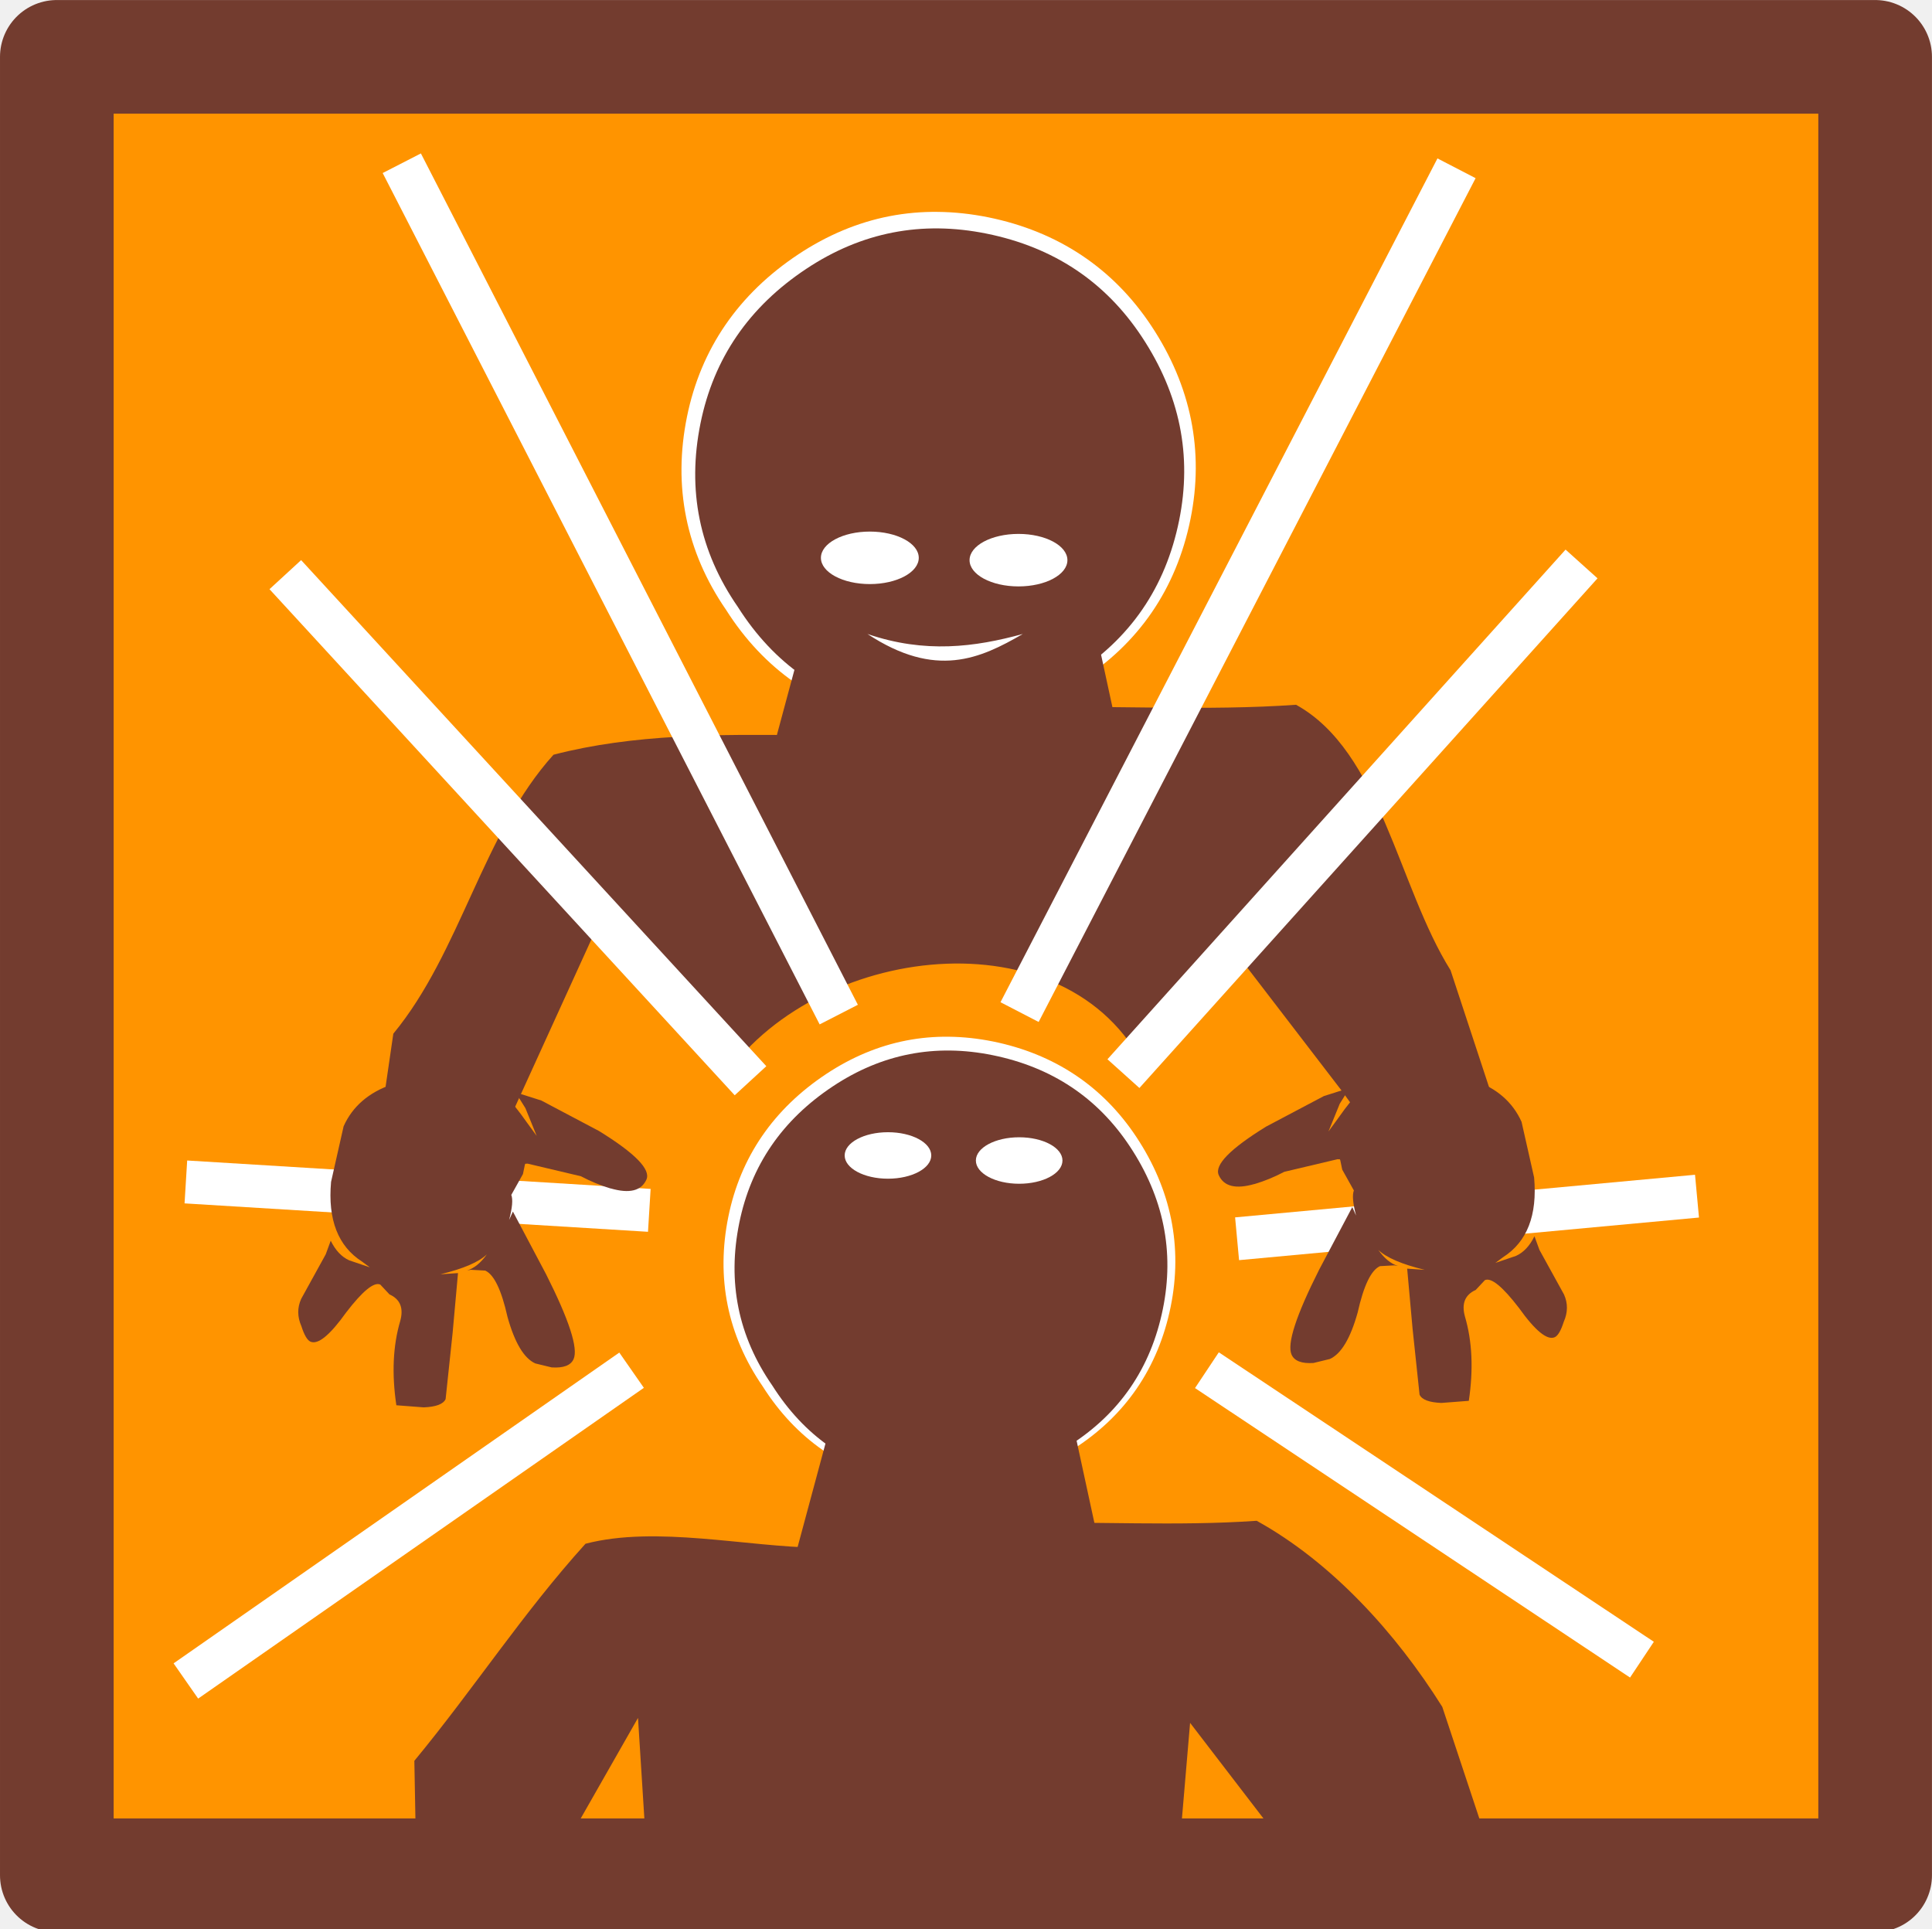
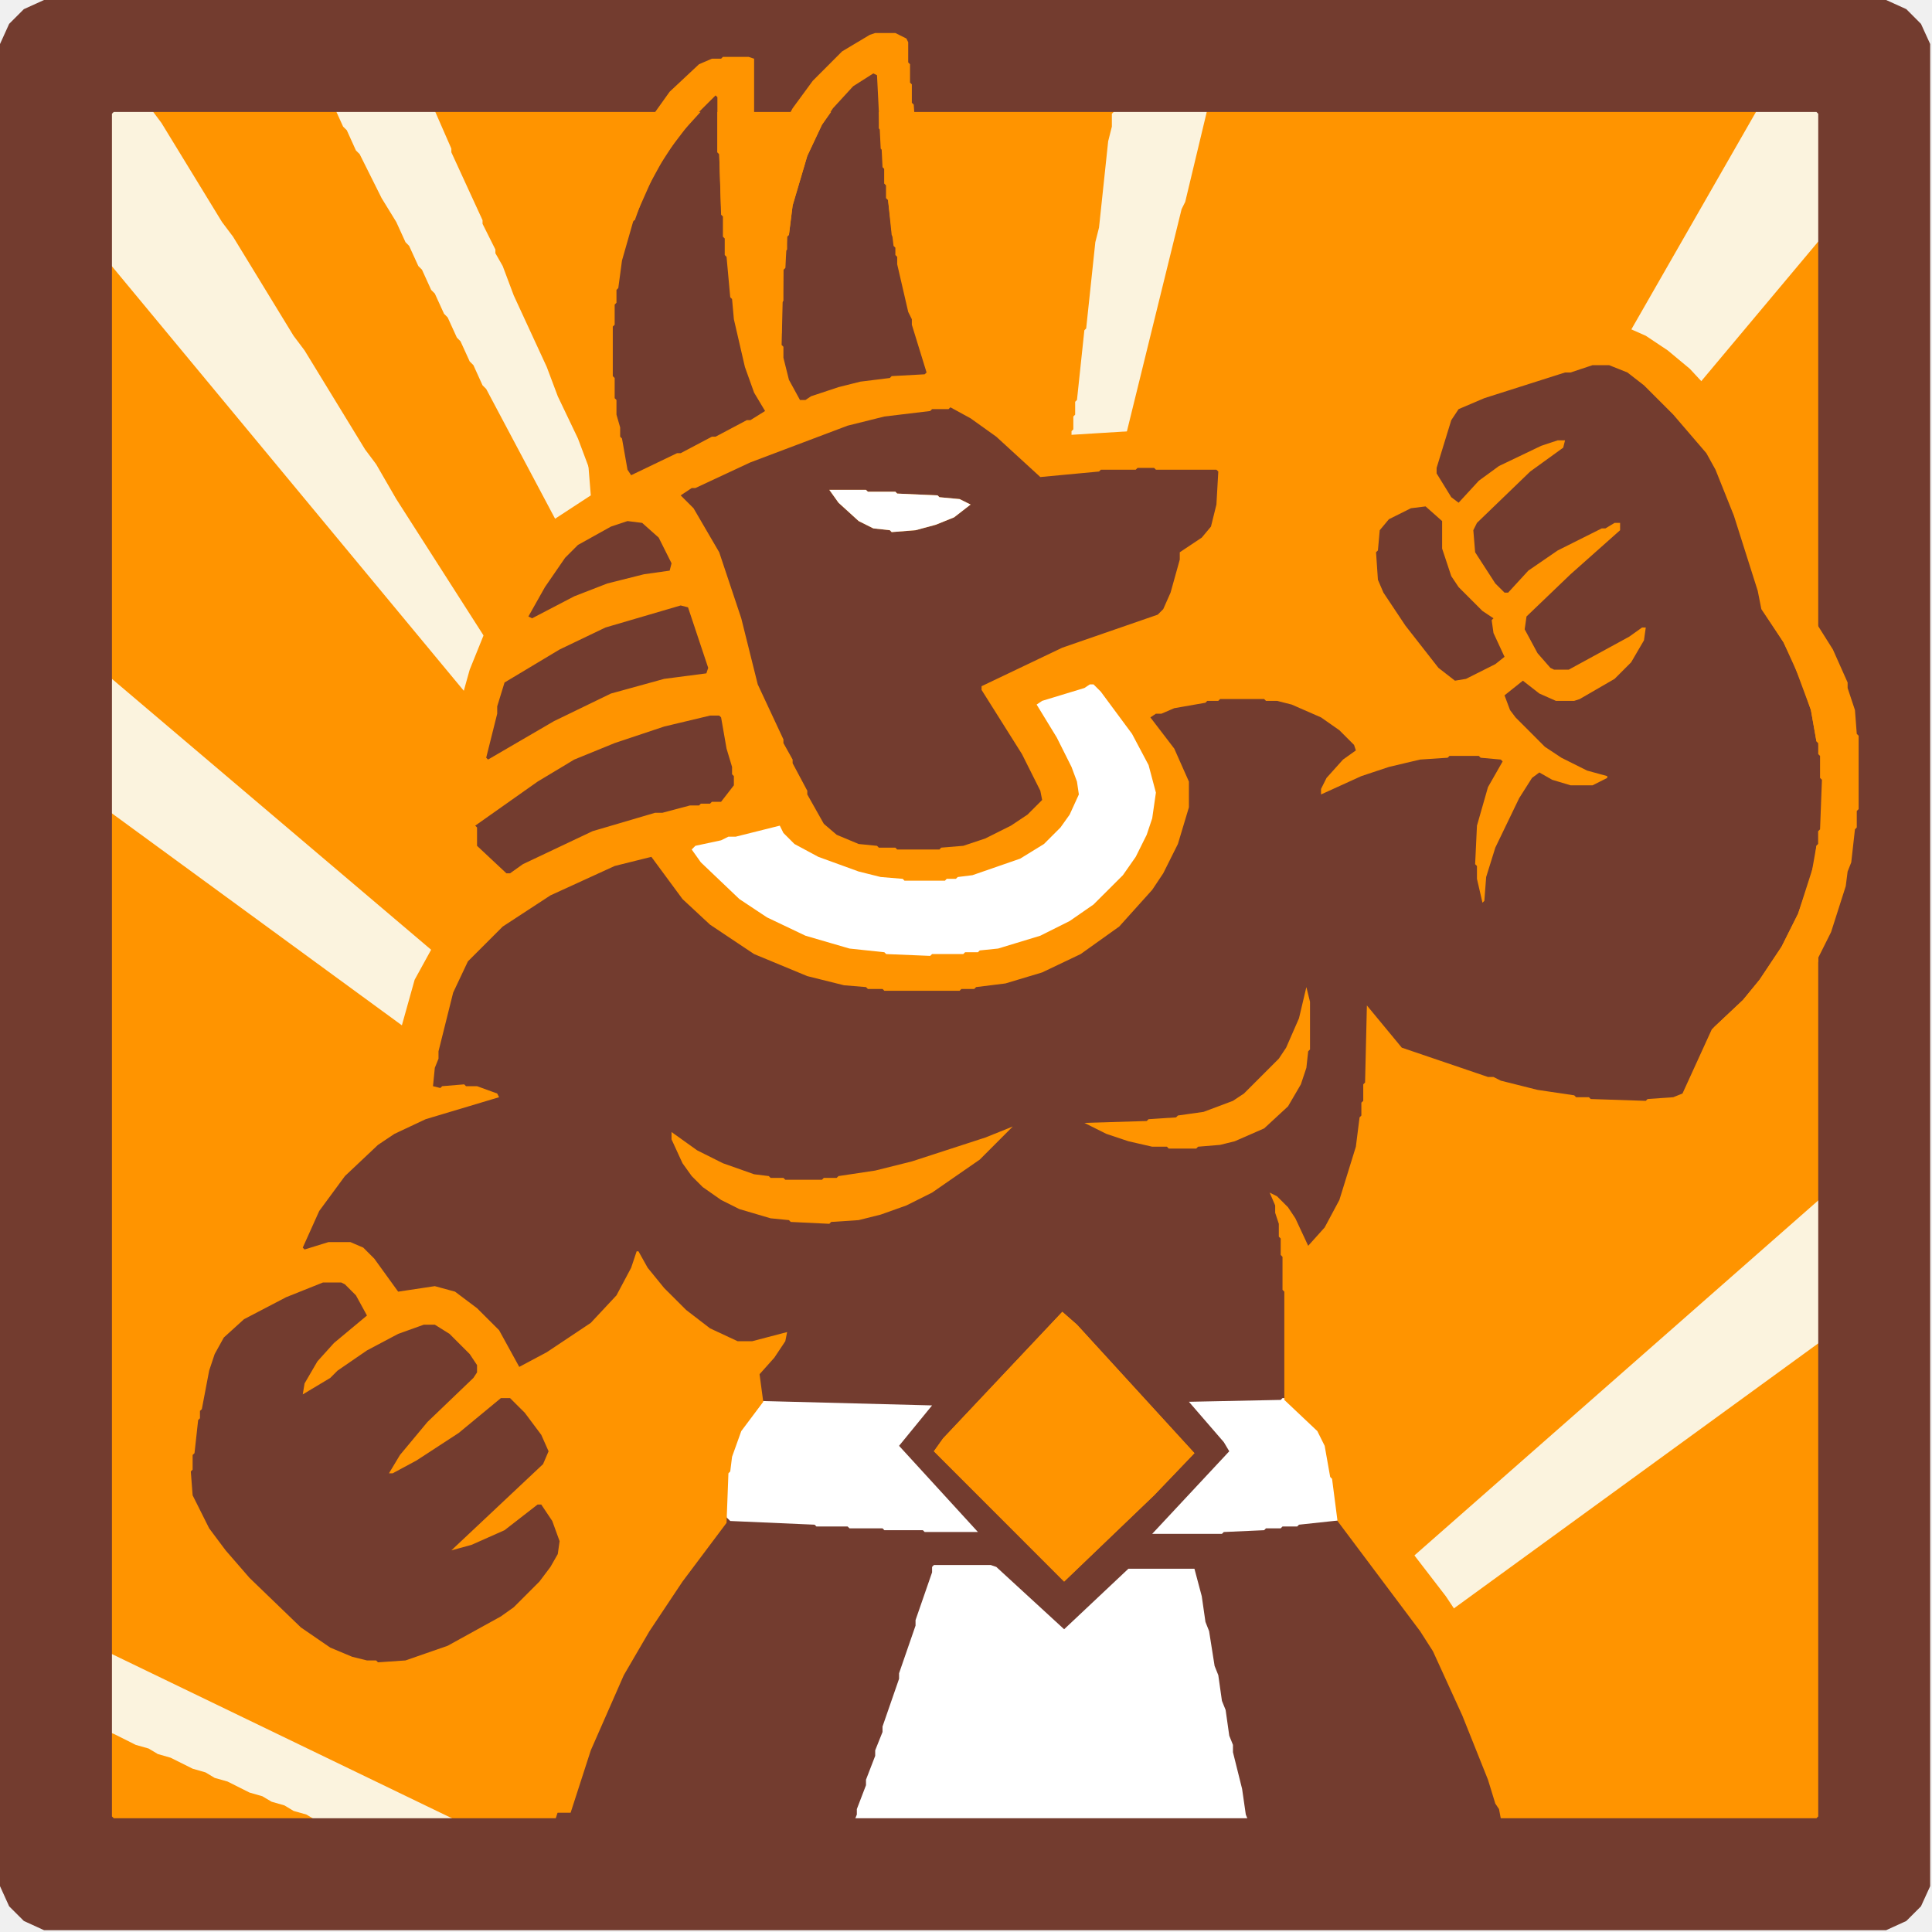
- <svg xmlns="http://www.w3.org/2000/svg" width="8.996mm" height="8.981mm" viewBox="0 0 8.996 8.981" version="1.1" id="svg1">
-   <defs id="defs1" />
-   <g id="layer1" transform="translate(-131.2333,-151.0775)">
-     <g transform="matrix(0.2645833,0,0,0.2645833,131.4979,151.3417)" id="g1">
-       <g id="use1" transform="translate(0,-0.15)">
-         <clipPath id="clipPath25" transform="matrix(1.0, 0.0, 0.0, 0.9984, 0.0, 0.15)">
-           <path d="M 0,32 V 0 H 32 V 32 H 0" fill="#ff0000" fill-rule="evenodd" stroke="none" id="path25" />
-         </clipPath>
-         <path d="M 32,32.152 H 1.2585827e-5 V 0.152 H 32 V 32.152" fill="#ff9400" fill-rule="evenodd" stroke="none" id="path62-1" />
-         <path id="path69-6-4-1-8-0" style="fill:#ffffff;stroke-width:1.029" d="M 10.293,1.93 C 10.003,1.926 9.717,1.952 9.438,2.006 8.879,2.115 8.343,2.34 7.836,2.676 6.783,3.374 6.118,4.338 5.875,5.535 5.626,6.761 5.859,7.911 6.562,8.932 7.227,9.981 8.178,10.644 9.375,10.887 c 1.226,0.249 2.376,0.016 3.396,-0.688 C 13.822,9.534 14.487,8.565 14.736,7.336 14.979,6.139 14.745,4.989 14.047,3.936 13.374,2.92 12.403,2.274 11.176,2.025 10.877,1.965 10.583,1.933 10.293,1.93 Z" transform="matrix(0.8785343,0,0,0.8785343,6.656513,15.70013)" />
-         <path d="m 17.814,24.594 q -1.298,0.899 -2.86,0.581 -1.518,-0.308 -2.363,-1.642 -0.899,-1.298 -0.581,-2.86 0.308,-1.518 1.651,-2.407 1.289,-0.854 2.807,-0.546 1.562,0.317 2.416,1.606 0.89,1.343 0.581,2.86 -0.317,1.562 -1.651,2.407" fill="#733c2f" fill-rule="evenodd" stroke="none" id="path69-6-4" style="stroke-width:0.911" />
-         <path style="fill:#ffffff;fill-opacity:1;stroke:#ffffff;stroke-width:0.756;stroke-dasharray:none" d="m 10.427,20.451 -8.156,-0.5" id="path12" />
-         <path d="M 32,32.152 H 1.2585827e-5 V 0.152 H 32 Z" fill="none" stroke="#733c2f" stroke-linecap="round" stroke-linejoin="round" stroke-width="2" id="path63-9" />
-         <path style="fill:#733c2f;fill-opacity:1;stroke:none;stroke-width:0.756;stroke-dasharray:none" d="m 13.74,23.764 -0.875,3.25 h 5.625 l -0.812,-3.75 z" id="path4" />
-         <path style="fill:#733c2f;fill-opacity:1;stroke:none;stroke-width:0.756;stroke-dasharray:none" d="m 13.427,26.389 c -1.291,-0.014 -2.878,-0.395 -4.123,-0.071 -1.099,1.214 -1.961,2.547 -3.012,3.82 l 0.028,1.528 2.468,0.244 1.44,-2.527 0.137,2.168 9.392,0.114 0.187,-2.195 1.887,2.459 3.555,0.283 -1.004,-3.024 c -0.817,-1.303 -1.949,-2.546 -3.266,-3.274 -1.405,0.098 -2.836,0.008 -4.254,0.038" id="path5" />
-         <path id="path69-6-4-1-8" style="fill:#ffffff;stroke-width:1.029" d="M 10.293,1.93 C 10.003,1.926 9.717,1.952 9.438,2.006 8.879,2.115 8.343,2.34 7.836,2.676 6.783,3.374 6.118,4.338 5.875,5.535 5.626,6.761 5.859,7.911 6.562,8.932 7.227,9.981 8.178,10.644 9.375,10.887 c 1.226,0.249 2.376,0.016 3.396,-0.688 C 13.822,9.534 14.487,8.565 14.736,7.336 14.979,6.139 14.745,4.989 14.047,3.936 13.374,2.92 12.403,2.274 11.176,2.025 10.877,1.965 10.583,1.933 10.293,1.93 Z" transform="translate(5.214913,0.9501747)" />
-         <path d="m 17.887,11.03 q -1.467,1.015 -3.232,0.657 -1.715,-0.348 -2.67,-1.855 -1.015,-1.467 -0.657,-3.232 0.348,-1.715 1.865,-2.72 1.456,-0.965 3.171,-0.617 1.766,0.358 2.73,1.815 1.005,1.517 0.657,3.232 -0.358,1.766 -1.865,2.72" fill="#733c2f" fill-rule="evenodd" stroke="none" id="path69-6-4-1" style="stroke-width:1.029" />
-         <path style="fill:#733c2f;fill-opacity:1;stroke:none;stroke-width:0.854;stroke-dasharray:none" d="M 13.47,9.123 12.481,12.795 h 6.356 L 17.919,8.558 Z" id="path4-4" />
-         <path style="fill:#ffffff;fill-opacity:1;stroke:#ffffff;stroke-width:0.756;stroke-dasharray:none" d="m 20.771,20.951 8.094,-0.75" id="path14" />
-         <path style="fill:#733c2f;fill-opacity:1;stroke:none;stroke-width:0.854;stroke-dasharray:none" d="m 13.117,12.089 c -1.459,-0.016 -2.97,-0.022 -4.376,0.344 -1.242,1.372 -1.632,3.471 -2.819,4.909 l -0.33,2.262 2.338,-0.678 1.574,-3.454 2.274,2.592 c 1.684,-2.37 6.183,-2.846 7.435,0.023 l 1.271,-2.515 2.132,2.779 0.839,1.161 1.944,-0.641 -0.871,-2.645 c -0.923,-1.473 -1.23,-3.85 -2.719,-4.672 -1.587,0.111 -3.205,0.009 -4.807,0.043" id="path5-6" />
-         <path style="fill:#ffffff;fill-opacity:1;stroke:#ffffff;stroke-width:0.756;stroke-dasharray:none" d="M 12.208,18.17 4.021,9.264" id="path10" />
-         <path style="fill:#ffffff;fill-opacity:1;stroke:#ffffff;stroke-width:0.756;stroke-dasharray:none" d="m 18.771,18.045 8.062,-8.969" id="path13" />
-         <ellipse style="fill:#ffffff;fill-opacity:1;stroke:none;stroke-width:0.854;stroke-dasharray:none" id="path7" cx="14.308" cy="8.968" rx="0.861" ry="0.462" />
-         <ellipse style="fill:#ffffff;fill-opacity:1;stroke:none;stroke-width:0.854;stroke-dasharray:none" id="path7-5" cx="16.924" cy="9.009" rx="0.861" ry="0.462" />
-         <ellipse style="fill:#ffffff;fill-opacity:1;stroke:none;stroke-width:0.756;stroke-dasharray:none" id="path7-8" cx="14.627" cy="19.485" rx="0.762" ry="0.409" />
-         <ellipse style="fill:#ffffff;fill-opacity:1;stroke:none;stroke-width:0.756;stroke-dasharray:none" id="path7-5-2" cx="16.936" cy="19.574" rx="0.762" ry="0.409" />
-         <path style="fill:#ffffff;fill-opacity:1;stroke:#ffffff;stroke-width:0.756;stroke-dasharray:none" d="m 10.115,23.264 -7.844,5.469" id="path11" />
-         <path style="fill:#ffffff;fill-opacity:1;stroke:#ffffff;stroke-width:0.756;stroke-dasharray:none" d="m 20.24,23.264 7.656,5.094" id="path15" />
-         <path style="fill:#733c2f;fill-opacity:1;stroke:#ffffff;stroke-width:0.756;stroke-dasharray:none" d="M 6.071,2.024 13.761,17.006" id="path18" />
-         <path style="fill:#733c2f;fill-opacity:1;stroke:#ffffff;stroke-width:0.756;stroke-dasharray:none" d="M 24.633,2.113 16.943,16.962" id="path19" />
-         <path style="fill:#ffffff;fill-opacity:1;stroke:none;stroke-width:0.756;stroke-dasharray:none" d="m 14.266,10.308 c 1.202,0.792 1.983,0.436 2.734,0 -0.845,0.232 -1.724,0.346 -2.734,0 z" id="path20" />
-         <g id="use1-8" transform="translate(36.84926,-0.351002)">
-           <g id="g55">
-             <path d="m -15.772,20.338 q -0.495,0.143 -0.629,-0.156 -0.119,-0.266 0.834,-0.854 l 1.016,-0.537 0.454,-0.144 -0.174,0.278 -0.199,0.489 0.173,-0.237 q 0.45,-0.642 0.766,-0.784 1.989,-0.195 2.459,0.851 l 0.221,0.979 q 0.089,0.998 -0.547,1.404 l -0.135,0.1 0.364,-0.124 q 0.199,-0.09 0.324,-0.345 l 0.088,0.24 0.432,0.784 q 0.105,0.233 -0.004,0.481 -0.075,0.233 -0.158,0.271 -0.199,0.09 -0.631,-0.515 -0.433,-0.564 -0.599,-0.489 l -0.162,0.173 q -0.282,0.127 -0.19,0.465 0.193,0.652 0.069,1.486 l -0.482,0.037 q -0.325,-0.013 -0.385,-0.146 l -0.123,-1.162 -0.095,-1.055 0.309,0.021 q -0.605,-0.147 -0.817,-0.351 0.162,0.227 0.347,0.283 l -0.065,-0.011 -0.253,0.014 q -0.233,0.105 -0.392,0.815 -0.191,0.685 -0.49,0.819 l -0.288,0.07 q -0.311,0.02 -0.385,-0.146 -0.127,-0.282 0.485,-1.496 l 0.583,-1.101 0.067,0.149 q -0.085,-0.321 -0.039,-0.442 l -0.205,-0.367 -0.034,-0.164 -0.007,-0.017 -0.041,-0.002 -0.938,0.222 q -0.258,0.136 -0.522,0.215" fill="#fcf9e0" fill-rule="evenodd" stroke="none" id="path49-1" style="fill:#733c2f;fill-opacity:1;stroke-width:0.364" />
-             <path d="m -27.102,20.416 q 0.495,0.143 0.629,-0.156 0.119,-0.266 -0.834,-0.854 l -1.016,-0.537 -0.454,-0.144 0.174,0.278 0.199,0.489 -0.173,-0.237 q -0.45,-0.642 -0.766,-0.784 -1.989,-0.195 -2.459,0.851 l -0.221,0.979 q -0.089,0.998 0.547,1.404 l 0.135,0.1 -0.364,-0.124 q -0.199,-0.09 -0.324,-0.345 l -0.088,0.24 -0.432,0.784 q -0.105,0.233 0.004,0.481 0.075,0.233 0.158,0.271 0.199,0.09 0.631,-0.515 0.433,-0.564 0.599,-0.489 l 0.162,0.173 q 0.282,0.127 0.19,0.465 -0.193,0.652 -0.069,1.486 l 0.482,0.037 q 0.325,-0.013 0.385,-0.146 l 0.123,-1.162 0.095,-1.055 -0.309,0.021 q 0.605,-0.147 0.817,-0.351 -0.162,0.227 -0.347,0.283 l 0.065,-0.011 0.253,0.014 q 0.233,0.105 0.392,0.815 0.191,0.685 0.49,0.819 l 0.288,0.07 q 0.311,0.02 0.385,-0.146 0.127,-0.282 -0.485,-1.496 l -0.583,-1.101 -0.067,0.149 q 0.085,-0.321 0.039,-0.442 l 0.205,-0.367 0.034,-0.164 0.007,-0.017 0.041,-0.002 0.938,0.222 q 0.258,0.136 0.522,0.215" fill="#fcf9e0" fill-rule="evenodd" stroke="none" id="path49-1-2" style="fill:#733c2f;fill-opacity:1;stroke-width:0.364" />
-           </g>
-         </g>
-       </g>
-     </g>
-   </g>
+ <svg xmlns="http://www.w3.org/2000/svg" width="34" height="34" viewBox="0 0 34 34" shape-rendering="geometricPrecision">
+   <path fill="#ff9400" fill-rule="evenodd" d="M0.517,0.388 L0.517,32.547 L32.902,32.547 L32.902,0.388 Z" />
+   <path fill="#FBF3DE" fill-rule="evenodd" d="M1.065,28.672 L1.065,28.834 L1.098,28.866 L1.098,29.027 L1.13,29.06 L1.13,29.221 L1.162,29.254 L1.162,29.415 L1.195,29.447 L1.195,29.609 L1.292,30.029 L1.292,30.222 L1.388,30.287 L2.002,30.513 L2.389,30.707 L2.615,30.771 L2.777,30.868 L3.003,30.933 L3.39,31.126 L3.616,31.191 L3.778,31.288 L4.004,31.352 L4.391,31.546 L4.617,31.611 L4.779,31.707 L5.005,31.772 L5.166,31.869 L5.392,31.933 L5.554,32.03 L5.618,32.03 L6.652,32.482 L7.039,32.482 L7.071,32.45 L7.426,32.45 L7.459,32.418 L7.814,32.418 L7.846,32.386 L8.201,32.386 L8.234,32.353 L8.589,32.353 L8.621,32.321 Z M33.257,20.019 L24.442,27.768 L24.572,27.962 L25.153,28.576 L25.347,28.479 L32.805,23.054 L32.805,22.86 L32.902,22.441 L32.902,22.247 L32.999,21.827 L32.999,21.633 L33.096,21.214 L33.096,21.02 L33.193,20.6 Z M1.97,11.947 L1.647,14.078 L7.168,18.114 L7.233,17.985 L7.943,17.081 L7.943,17.016 Z M5.554,1.195 L5.521,1.259 L5.586,1.388 L5.651,1.453 L5.812,1.808 L5.877,1.873 L6.038,2.228 L6.103,2.292 L6.264,2.648 L6.329,2.712 L6.716,3.487 L6.974,3.907 L7.136,4.262 L7.2,4.327 L7.362,4.682 L7.426,4.746 L7.588,5.102 L7.652,5.166 L7.814,5.521 L7.878,5.586 L8.04,5.941 L8.104,6.006 L8.266,6.361 L8.331,6.426 L8.492,6.781 L8.556,6.845 L9.945,9.461 L10.752,9.138 L10.72,8.976 L10.365,8.234 L10.171,7.717 L9.816,6.974 L9.622,6.458 L9.041,5.199 L8.847,4.682 L8.718,4.456 L8.718,4.391 L8.492,3.939 L8.492,3.875 L7.943,2.68 L7.943,2.615 L7.265,1.065 L6.942,1.065 L6.91,1.098 L6.232,1.13 L6.199,1.162 L5.909,1.162 L5.877,1.195 Z M0.969,0.872 L0.969,1.227 L1.001,1.259 L1.065,2.002 L1.098,2.034 L1.195,2.971 L1.227,3.003 L1.227,3.197 L1.259,3.229 L1.259,3.423 L1.324,3.681 L1.324,3.907 L8.363,12.399 L8.46,12.463 L8.589,12.044 L8.75,11.688 L8.75,11.559 L6.974,8.783 L6.619,8.169 L6.426,7.911 L5.36,6.167 L5.166,5.909 L4.101,4.165 L3.907,3.907 L2.841,2.163 L2.648,1.905 L1.937,0.743 L1.388,0.775 Z M32.838,0.646 L31.772,0.452 L28.608,5.973 L28.576,6.103 L29.641,7.007 L29.77,6.91 L32.773,3.326 L32.805,3.197 L32.805,1.905 L32.838,1.873 Z M21.569,0.484 L20.665,0.484 L20.633,0.452 L19.793,0.452 L19.761,0.484 L19.631,1.711 L19.599,1.744 L19.599,1.97 L19.567,2.002 L19.567,2.228 L19.502,2.486 L19.341,4.004 L19.276,4.262 L19.115,5.78 L19.083,5.812 L18.953,7.039 L18.921,7.071 L18.921,7.297 L18.889,7.33 L18.889,7.556 L18.857,7.588 L18.857,7.782 L18.889,7.814 L19.761,7.878 L20.794,3.681 L20.858,3.552 L21.407,1.259 L21.472,1.13 L21.601,0.614 Z" />
+   <path fill="#733C2F" fill-rule="evenodd" d="M12.528,1.356 L10.817,3.778 L10.655,4.068 L10.655,4.197 L10.397,5.231 L10.365,5.521 L10.397,5.554 L10.397,5.747 L10.461,5.973 L10.494,6.393 L10.558,6.619 L10.558,6.813 L10.591,6.845 L10.591,7.039 L10.655,7.265 L10.655,7.459 L10.688,7.491 L10.688,7.685 L10.72,7.717 L10.849,8.653 L9.557,9.461 L8.427,12.205 L8.008,14.724 L8.75,15.886 L7.394,18.211 L7.362,19.341 L5.069,21.375 L4.876,22.408 L3.713,23.183 L3.39,24.475 L3.326,24.604 L3.261,24.959 L3.197,25.088 L3.229,26.864 L4.585,28.414 L6.393,29.641 L8.912,28.995 L10.074,27.704 L10.009,26.961 L9.977,26.929 L9.977,26.638 L9.945,26.606 L10.009,25.379 L9.331,24.378 L11.14,22.764 L11.269,22.731 L12.883,24.087 L12.948,24.733 L12.851,24.959 L12.851,25.056 L12.754,25.282 L12.754,25.379 L12.657,25.605 L12.657,25.702 L12.56,25.928 L12.463,26.348 L12.334,26.671 L12.334,26.767 L12.205,27.09 L10.688,29.157 L9.719,32.192 L26.896,32.127 L25.121,28.349 L24.055,26.767 L23.474,24.83 L22.86,24.346 L22.796,22.473 L24.087,21.084 L24.184,20.439 L24.249,20.245 L24.249,20.084 L24.313,19.89 L24.313,19.728 L24.378,19.535 L24.378,19.373 L24.442,19.18 L24.475,18.824 L24.539,18.76 L28.382,19.728 L29.512,19.567 L30.19,18.501 L31.611,17.113 L31.707,16.596 L31.772,16.435 L31.772,16.306 L31.837,16.144 L31.837,16.015 L31.901,15.854 L31.901,15.725 L31.966,15.563 L31.966,15.434 L32.03,15.273 L32.03,15.143 L32.095,14.982 L32.095,14.853 L32.16,14.691 L32.16,14.562 L32.224,14.401 L32.224,14.272 L32.289,14.11 L32.289,13.981 L32.321,13.949 L32.256,13.077 L32.224,13.045 L32.224,12.722 L32.192,12.69 L32.192,12.367 L32.16,12.334 L32.16,12.141 L31.837,11.333 L31.804,11.172 L30.739,8.879 L30.739,8.815 L30.577,8.524 L30.577,8.46 L30.287,7.878 L30.287,7.814 L30.19,7.62 L29.027,6.393 L28.188,6.103 L25.347,6.845 L25.25,7.362 L25.185,7.523 L25.185,7.652 L25.121,7.814 L25.121,7.943 L25.056,8.104 L25.056,8.234 L24.991,8.395 L24.991,8.524 L24.83,8.686 L24.152,9.073 L24.087,9.59 L24.055,9.622 L24.055,9.816 L23.991,10.042 L24.023,10.203 L25.379,12.302 L24.765,13.109 L24.701,13.109 L24.669,13.077 L24.507,13.077 L24.249,13.012 L23.442,12.302 L22.667,12.108 L22.538,12.044 L22.311,12.011 L22.182,11.947 L20.084,12.431 L19.309,11.785 L19.373,11.721 L19.438,11.721 L19.728,11.559 L19.793,11.559 L20.697,11.14 L20.891,10.106 L21.117,9.816 L21.504,9.428 L21.698,8.008 L20.407,7.975 L20.374,7.943 L19.567,7.943 L19.535,7.911 L18.34,7.943 L17.274,7.007 L16.661,6.652 L16.564,6.135 L16.5,5.973 L16.403,5.36 L16.338,5.199 L16.209,4.424 L16.144,4.262 L16.047,3.649 L15.983,3.487 L15.854,2.712 L15.789,2.551 L15.854,1.356 L14.368,1.453 L13.884,2.68 L13.787,2.841 L13.787,2.938 L13.174,4.843 L13.142,4.811 L13.142,4.424 L13.109,4.391 L13.109,4.036 L13.077,4.004 L13.077,3.649 L13.045,3.616 L13.045,3.229 L13.012,3.197 L13.012,2.841 L12.98,2.809 L12.883,1.388 Z" />
+   <path fill="#FFFFFF" fill-rule="evenodd" d="M16.403,27.575 L16.403,27.671 L16.112,28.511 L16.112,28.608 L15.822,29.447 L15.822,29.544 L15.531,30.384 L15.531,30.48 L15.402,30.803 L15.402,30.9 L15.24,31.32 L15.24,31.417 L15.079,31.837 L15.079,31.933 L14.95,32.256 L14.95,32.353 L14.788,32.773 L14.724,33.064 L18.889,32.967 L18.921,32.934 L19.954,32.934 L19.987,32.902 L21.02,32.902 L21.052,32.87 L22.085,32.87 L22.118,32.838 L21.989,32.095 L21.924,31.933 L21.859,31.482 L21.698,30.836 L21.698,30.707 L21.633,30.545 L21.569,30.093 L21.504,29.932 L21.44,29.48 L21.375,29.318 L21.278,28.705 L21.214,28.543 L21.149,28.091 L21.02,27.607 L19.858,27.607 L18.727,28.672 L17.533,27.575 L17.436,27.542 L16.435,27.542 Z M12.657,24.636 L12.786,26.703 L12.851,26.767 L14.336,26.832 L14.368,26.864 L14.917,26.864 L14.95,26.896 L15.531,26.896 L15.563,26.929 L16.241,26.929 L16.273,26.961 L17.21,26.961 L15.822,25.444 L16.403,24.733 Z M23.571,24.636 L23.538,24.604 L22.57,24.604 L22.538,24.636 L20.923,24.669 L21.537,25.379 L21.633,25.54 L20.277,26.993 L21.504,26.993 L21.537,26.961 L22.247,26.929 L22.279,26.896 L22.538,26.896 L22.57,26.864 L22.828,26.864 L22.86,26.832 L23.765,26.735 L23.765,26.444 L23.732,26.412 L23.732,26.154 L23.7,26.122 L23.7,25.831 L23.668,25.799 L23.668,25.54 L23.635,25.508 Z M20.536,13.755 L20.342,13.045 L20.31,12.786 L19.373,11.721 L19.276,11.721 L18.566,11.947 L18.469,11.947 L18.243,12.044 L17.92,12.108 L17.92,12.173 L18.792,13.916 L18.792,13.981 L18.049,14.756 L16.79,15.176 L16.596,15.273 L16.5,15.273 L16.241,15.369 L16.112,15.369 L16.08,15.337 L15.886,15.337 L15.24,15.176 L14.659,14.885 L14.595,14.885 L14.143,14.659 L13.69,14.143 L13.594,14.143 L13.271,14.272 L13.174,14.272 L12.657,14.465 L12.56,14.465 L12.044,14.659 L11.753,14.724 L11.753,14.788 L12.334,15.822 L12.496,15.918 L12.56,15.918 L14.627,16.887 L14.82,16.887 L14.853,16.919 L15.66,17.016 L15.886,17.081 L16.08,17.081 L16.112,17.113 L16.693,17.178 L16.726,17.21 L16.984,17.21 L18.566,16.693 L18.76,16.564 L20.019,15.337 L20.374,14.304 L20.536,13.949 Z" />
+   <path fill="#ff9400" fill-rule="evenodd" d="M18.695,23.086 L16.596,25.314 L16.435,25.54 L18.727,27.833 L20.31,26.315 L21.02,25.573 L18.953,23.312 Z M17.823,19.825 L17.339,20.019 L16.047,20.439 L15.402,20.6 L14.756,20.697 L14.724,20.729 L14.498,20.729 L14.465,20.762 L13.82,20.762 L13.787,20.729 L13.561,20.729 L13.529,20.697 L13.271,20.665 L12.722,20.471 L12.27,20.245 L11.818,19.922 L11.818,20.051 L12.011,20.471 L12.173,20.697 L12.367,20.891 L12.69,21.117 L13.012,21.278 L13.561,21.44 L13.884,21.472 L13.916,21.504 L14.595,21.537 L14.627,21.504 L15.111,21.472 L15.499,21.375 L15.951,21.214 L16.403,20.988 L17.242,20.407 Z M22.99,17.371 L22.86,17.92 L22.634,18.437 L22.505,18.631 L21.892,19.244 L21.698,19.373 L21.181,19.567 L20.729,19.631 L20.697,19.664 L20.213,19.696 L20.18,19.728 L19.083,19.761 L19.47,19.954 L19.858,20.084 L20.277,20.18 L20.536,20.18 L20.568,20.213 L21.052,20.213 L21.084,20.18 L21.472,20.148 L21.73,20.084 L22.247,19.858 L22.667,19.47 L22.893,19.083 L22.99,18.792 L23.022,18.501 L23.054,18.469 L23.054,17.63 Z M14.595,8.621 L14.756,8.847 L15.111,9.17 L15.369,9.299 L15.66,9.331 L15.692,9.364 L16.112,9.331 L16.467,9.235 L16.79,9.105 L17.081,8.879 L16.887,8.783 L16.532,8.75 L16.5,8.718 L15.789,8.686 L15.757,8.653 L15.273,8.653 L15.24,8.621 Z M12.431,1.065 L12.205,1.195 L11.785,1.614 L11.495,2.002 L10.817,3.132 L10.365,4.165 L10.268,4.585 L10.236,5.134 L10.203,5.166 L10.203,6.652 L10.236,6.684 L10.268,7.556 L10.3,7.588 L10.3,7.878 L10.332,7.911 L10.397,8.718 L9.557,9.267 L9.235,9.59 L8.879,10.268 L8.266,11.785 L8.04,12.593 L8.04,12.722 L7.878,13.367 L7.782,14.143 L7.749,14.175 L7.749,14.368 L7.717,14.401 L7.717,14.595 L7.685,14.627 L7.652,15.143 L8.298,15.822 L8.104,16.015 L7.652,16.596 L7.297,17.242 L7.071,18.049 L7.007,18.631 L6.974,18.663 L6.974,18.889 L6.942,18.921 L6.942,19.212 L5.78,19.954 L5.392,20.31 L5.069,20.794 L4.843,21.246 L4.585,21.892 L4.585,21.989 L4.488,22.247 L3.939,22.505 L3.519,22.828 L3.326,23.022 L3.164,23.312 L2.744,24.895 L2.68,25.379 L2.648,25.411 L2.648,25.637 L2.615,25.669 L2.648,26.186 L2.971,27.058 L3.326,27.704 L3.584,28.059 L4.133,28.608 L4.585,28.995 L5.392,29.576 L5.844,29.802 L6.135,29.899 L6.49,29.932 L6.522,29.964 L7.039,29.932 L7.071,29.899 L7.265,29.899 L7.685,29.802 L8.46,29.512 L9.138,29.092 L9.88,28.479 L10.236,28.059 L10.397,27.768 L10.461,27.542 L10.461,26.993 L10.332,26.509 L10.171,26.218 L10.171,26.089 L10.268,25.863 L10.3,25.444 L10.236,25.185 L10.074,24.862 L9.848,24.539 L10.494,24.12 L11.301,23.345 L12.011,23.894 L12.69,24.216 L12.69,24.475 L12.722,24.507 L12.463,24.862 L12.237,25.411 L12.173,26.122 L12.141,26.154 L12.141,26.444 L11.269,27.542 L10.558,28.672 L9.913,30.061 L9.267,31.804 L9.299,31.901 L10.042,31.901 L10.397,30.803 L10.978,29.48 L11.43,28.705 L12.011,27.833 L12.786,26.8 L12.819,25.928 L12.851,25.895 L12.883,25.637 L13.045,25.185 L13.432,24.669 L13.367,24.184 L13.626,23.894 L13.82,23.603 L13.852,23.442 L13.238,23.603 L12.98,23.603 L12.496,23.377 L12.076,23.054 L11.688,22.667 L11.398,22.311 L11.236,22.021 L11.204,22.021 L11.107,22.311 L10.849,22.796 L10.397,23.28 L9.622,23.797 L9.138,24.055 L8.783,23.409 L8.395,23.022 L8.008,22.731 L7.652,22.634 L7.007,22.731 L6.587,22.15 L6.393,21.956 L6.167,21.859 L5.78,21.859 L5.36,21.989 L5.328,21.956 L5.618,21.311 L6.07,20.697 L6.652,20.148 L6.942,19.954 L7.491,19.696 L8.783,19.309 L8.75,19.244 L8.395,19.115 L8.201,19.115 L8.169,19.083 L7.782,19.115 L7.749,19.147 L7.62,19.115 L7.652,18.792 L7.717,18.631 L7.717,18.501 L7.975,17.468 L8.234,16.919 L8.847,16.306 L9.687,15.757 L10.817,15.24 L11.463,15.079 L12.011,15.822 L12.496,16.273 L13.271,16.79 L14.207,17.178 L14.853,17.339 L15.24,17.371 L15.273,17.404 L15.531,17.404 L15.563,17.436 L16.887,17.436 L16.919,17.404 L17.145,17.404 L17.178,17.371 L17.694,17.307 L18.34,17.113 L19.018,16.79 L19.696,16.306 L20.277,15.66 L20.471,15.369 L20.729,14.853 L20.923,14.207 L20.923,13.755 L20.665,13.174 L20.245,12.625 L20.342,12.56 L20.439,12.56 L20.665,12.463 L21.214,12.367 L21.246,12.334 L21.44,12.334 L21.472,12.302 L22.247,12.302 L22.279,12.334 L22.473,12.334 L22.731,12.399 L23.248,12.625 L23.571,12.851 L23.829,13.109 L23.861,13.206 L23.635,13.367 L23.345,13.69 L23.248,13.884 L23.248,13.981 L23.958,13.658 L24.442,13.497 L24.991,13.367 L25.476,13.335 L25.508,13.303 L26.025,13.303 L26.057,13.335 L26.412,13.367 L26.444,13.4 L26.186,13.852 L25.992,14.53 L25.96,15.208 L25.992,15.24 L25.992,15.466 L26.089,15.886 L26.122,15.854 L26.154,15.434 L26.315,14.917 L26.735,14.046 L26.961,13.69 L27.09,13.594 L27.316,13.723 L27.639,13.82 L28.027,13.82 L28.285,13.69 L28.285,13.658 L27.93,13.561 L27.478,13.335 L27.187,13.142 L26.671,12.625 L26.574,12.496 L26.477,12.237 L26.8,11.979 L27.09,12.205 L27.381,12.334 L27.704,12.334 L27.801,12.302 L28.414,11.947 L28.705,11.656 L28.931,11.269 L28.963,11.043 L28.898,11.043 L28.672,11.204 L27.607,11.785 L27.349,11.785 L27.284,11.753 L27.058,11.495 L26.832,11.075 L26.864,10.849 L27.639,10.106 L28.511,9.331 L28.511,9.202 L28.414,9.202 L28.253,9.299 L28.188,9.299 L27.413,9.687 L26.896,10.042 L26.541,10.429 L26.477,10.429 L26.315,10.268 L25.96,9.719 L25.928,9.331 L25.992,9.202 L26.929,8.298 L27.51,7.878 L27.542,7.749 L27.413,7.749 L27.122,7.846 L26.38,8.201 L26.025,8.46 L25.669,8.847 L25.54,8.75 L25.282,8.331 L25.282,8.234 L25.54,7.394 L25.669,7.2 L26.122,7.007 L27.542,6.555 L27.639,6.555 L28.027,6.426 L28.317,6.426 L28.64,6.555 L28.931,6.781 L29.447,7.297 L30.029,7.975 L30.19,8.266 L30.513,9.073 L30.933,10.397 L30.997,10.72 L31.385,11.301 L31.707,12.011 L31.869,12.496 L31.966,13.045 L31.998,13.077 L32.03,13.69 L32.063,13.723 L32.063,14.143 L32.03,14.175 L32.03,14.595 L31.998,14.627 L31.998,14.853 L31.966,14.885 L31.933,15.176 L31.643,16.08 L31.352,16.661 L30.965,17.242 L30.674,17.597 L30.125,18.114 L29.609,19.244 L29.447,19.309 L28.995,19.341 L28.963,19.373 L27.994,19.341 L27.962,19.309 L27.736,19.309 L27.704,19.276 L27.058,19.18 L26.412,19.018 L26.283,18.953 L26.186,18.953 L24.669,18.437 L24.055,17.694 L24.023,19.05 L23.991,19.083 L23.991,19.373 L23.958,19.405 L23.958,19.631 L23.926,19.664 L23.861,20.18 L23.571,21.117 L23.312,21.601 L23.022,21.924 L22.796,21.44 L22.667,21.246 L22.473,21.052 L22.344,20.988 L22.441,21.214 L22.441,21.343 L22.505,21.537 L22.505,21.763 L22.538,21.795 L22.538,22.085 L22.57,22.118 L22.57,22.699 L22.602,22.731 L22.602,24.636 L23.183,25.185 L23.312,25.444 L23.409,25.992 L23.442,26.025 L23.538,26.767 L24.991,28.705 L25.218,29.06 L25.734,30.19 L26.186,31.32 L26.315,31.74 L26.38,31.837 L26.509,32.515 L26.541,32.547 L26.541,32.676 L26.574,32.709 L26.574,32.838 L26.606,32.87 L26.606,32.999 L26.638,33.031 L26.638,33.16 L26.896,33.128 L27.026,33.064 L27.219,32.87 L27.316,32.676 L27.316,32.547 L27.349,32.515 L27.316,32.063 L27.09,31.32 L26.8,30.674 L26.8,30.61 L26.671,30.384 L26.671,30.319 L25.831,28.672 L25.444,28.091 L24.152,26.412 L24.152,25.831 L24.087,25.573 L23.991,25.379 L23.958,25.218 L23.7,24.701 L23.571,24.572 L23.28,24.475 L23.312,24.442 L23.312,23.248 L23.28,23.216 L23.28,22.99 L23.248,22.957 L23.248,22.699 L23.7,22.215 L23.991,21.827 L24.313,21.246 L24.539,20.439 L24.604,19.728 L24.636,19.696 L24.636,19.276 L24.669,19.244 L26.509,19.825 L27.284,20.019 L27.607,20.051 L27.639,20.084 L27.897,20.084 L27.93,20.116 L29.027,20.116 L29.06,20.084 L29.254,20.084 L29.286,20.051 L29.544,20.019 L30.029,19.825 L30.255,19.599 L30.674,18.598 L31.256,18.049 L31.578,17.63 L31.966,16.984 L32.224,16.403 L32.418,15.822 L32.579,15.176 L32.644,14.595 L32.676,14.562 L32.676,14.272 L32.709,14.239 L32.709,12.948 L32.676,12.915 L32.644,12.496 L32.515,12.108 L32.515,12.011 L32.256,11.43 L31.643,10.429 L31.385,9.364 L31.029,8.427 L30.577,7.556 L30.158,6.942 L29.738,6.49 L29.35,6.167 L28.963,5.909 L28.672,5.78 L28.059,5.747 L28.027,5.78 L27.542,5.812 L26.767,6.006 L25.895,6.329 L25.379,6.587 L25.024,6.878 L24.765,7.426 L24.701,7.846 L24.669,7.878 L24.636,8.298 L23.991,8.621 L23.732,8.879 L23.603,9.202 L23.603,9.396 L23.571,9.428 L23.571,10.268 L23.603,10.3 L23.603,10.429 L24.055,11.269 L24.83,12.27 L24.83,12.334 L24.604,12.754 L24.475,12.786 L24.023,12.334 L23.474,12.011 L22.893,11.785 L22.118,11.592 L21.859,11.592 L21.827,11.559 L21.214,11.592 L20.536,11.753 L20.116,11.915 L20.019,11.818 L20.084,11.721 L20.148,11.721 L20.762,11.398 L20.826,11.398 L20.988,11.269 L21.214,10.72 L21.343,10.106 L21.859,9.719 L21.956,9.331 L21.989,8.847 L22.021,8.815 L22.053,7.782 L21.924,7.685 L21.569,7.652 L21.537,7.62 L21.278,7.62 L21.246,7.588 L20.955,7.588 L20.923,7.556 L19.922,7.556 L19.89,7.588 L18.857,7.652 L18.598,7.717 L18.501,7.556 L17.823,6.942 L17.565,6.748 L16.984,6.49 L16.822,6.199 L16.661,5.715 L16.532,5.199 L16.467,4.746 L16.435,4.714 L16.435,4.553 L16.403,4.52 L16.403,4.359 L16.306,3.939 L16.306,3.745 L16.273,3.713 L16.273,3.519 L16.241,3.487 L16.177,2.744 L16.144,2.712 L16.047,1.518 L16.015,1.485 L16.015,1.13 L15.983,1.098 L15.983,0.743 L15.918,0.646 L15.757,0.581 L15.402,0.581 L15.305,0.614 L14.82,0.904 L14.304,1.421 L13.949,1.905 L13.755,2.26 L13.561,2.744 L13.335,3.649 L13.303,3.616 L13.303,3.1 L13.271,3.067 L13.271,1.033 L13.174,1.001 L12.722,1.001 L12.69,1.033 Z M5.683,22.57 L6.006,22.57 L6.07,22.602 L6.264,22.796 L6.458,23.151 L5.877,23.635 L5.586,23.958 L5.36,24.346 L5.328,24.539 L5.812,24.249 L5.941,24.12 L6.458,23.765 L7.007,23.474 L7.459,23.312 L7.652,23.312 L7.911,23.474 L8.266,23.829 L8.395,24.023 L8.395,24.152 L8.331,24.249 L7.523,25.024 L7.039,25.605 L6.845,25.928 L6.91,25.928 L7.33,25.702 L8.072,25.218 L8.815,24.604 L8.976,24.604 L9.235,24.862 L9.525,25.25 L9.654,25.54 L9.557,25.766 L7.943,27.284 L8.298,27.187 L8.879,26.929 L9.461,26.477 L9.525,26.477 L9.719,26.767 L9.848,27.122 L9.816,27.349 L9.687,27.575 L9.493,27.833 L9.041,28.285 L8.815,28.446 L7.878,28.963 L7.136,29.221 L6.652,29.254 L6.619,29.221 L6.458,29.221 L6.199,29.157 L5.812,28.995 L5.295,28.64 L4.391,27.768 L3.971,27.284 L3.681,26.896 L3.39,26.315 L3.358,25.895 L3.39,25.863 L3.39,25.605 L3.423,25.573 L3.487,24.991 L3.519,24.959 L3.519,24.83 L3.552,24.798 L3.681,24.12 L3.778,23.829 L3.939,23.538 L4.294,23.216 L5.037,22.828 Z M12.69,12.625 L12.786,13.174 L12.883,13.497 L12.883,13.626 L12.915,13.658 L12.915,13.82 L12.69,14.11 L12.528,14.11 L12.496,14.143 L12.334,14.143 L12.302,14.175 L12.141,14.175 L11.656,14.304 L11.527,14.304 L10.429,14.627 L9.202,15.208 L8.976,15.369 L8.912,15.369 L8.395,14.885 L8.395,14.562 L8.363,14.53 L9.461,13.755 L10.106,13.367 L10.817,13.077 L11.688,12.786 L12.496,12.593 L12.657,12.593 Z M20.342,13.949 L20.277,14.401 L20.18,14.691 L19.987,15.079 L19.761,15.402 L19.244,15.918 L18.824,16.209 L18.308,16.467 L17.565,16.693 L17.242,16.726 L17.21,16.758 L16.984,16.758 L16.952,16.79 L16.403,16.79 L16.37,16.822 L15.595,16.79 L15.563,16.758 L14.95,16.693 L14.175,16.467 L13.497,16.144 L13.012,15.822 L12.334,15.176 L12.173,14.95 L12.237,14.885 L12.69,14.788 L12.819,14.724 L12.948,14.724 L13.723,14.53 L13.787,14.659 L13.981,14.853 L14.401,15.079 L15.111,15.337 L15.499,15.434 L15.886,15.466 L15.918,15.499 L16.629,15.499 L16.661,15.466 L16.822,15.466 L16.855,15.434 L17.113,15.402 L17.953,15.111 L18.372,14.853 L18.663,14.562 L18.824,14.336 L18.986,13.981 L18.953,13.755 L18.857,13.497 L18.598,12.98 L18.243,12.399 L18.34,12.334 L19.083,12.108 L19.18,12.044 L19.244,12.044 L19.373,12.173 L19.922,12.915 L20.213,13.464 Z M12.108,10.688 L12.463,11.753 L12.431,11.85 L11.688,11.947 L10.752,12.205 L9.751,12.69 L8.589,13.367 L8.556,13.335 L8.75,12.56 L8.75,12.431 L8.879,12.011 L9.848,11.43 L10.655,11.043 L11.979,10.655 Z M11.818,9.913 L11.785,10.042 L11.333,10.106 L10.688,10.268 L10.106,10.494 L9.364,10.881 L9.299,10.849 L9.59,10.332 L9.945,9.816 L10.171,9.59 L10.752,9.267 L11.043,9.17 L11.301,9.202 L11.592,9.461 Z M24.83,8.944 L25.088,8.912 L25.379,9.17 L25.379,9.654 L25.54,10.139 L25.669,10.332 L26.089,10.752 L26.283,10.881 L26.251,10.914 L26.283,11.14 L26.477,11.559 L26.315,11.688 L25.799,11.947 L25.605,11.979 L25.314,11.753 L24.733,11.01 L24.346,10.429 L24.249,10.203 L24.216,9.719 L24.249,9.687 L24.281,9.331 L24.442,9.138 Z M21.407,8.266 L21.44,8.298 L21.407,8.879 L21.311,9.267 L21.149,9.461 L20.762,9.719 L20.762,9.848 L20.6,10.429 L20.471,10.72 L20.374,10.817 L18.695,11.398 L17.274,12.076 L17.274,12.141 L17.985,13.271 L18.308,13.916 L18.34,14.078 L18.082,14.336 L17.791,14.53 L17.339,14.756 L16.952,14.885 L16.564,14.917 L16.532,14.95 L15.789,14.95 L15.757,14.917 L15.466,14.917 L15.434,14.885 L15.111,14.853 L14.724,14.691 L14.498,14.498 L14.207,13.981 L14.207,13.916 L13.949,13.432 L13.949,13.367 L13.787,13.077 L13.787,13.012 L13.335,12.044 L13.045,10.881 L12.657,9.719 L12.205,8.944 L11.979,8.718 L12.173,8.589 L12.237,8.589 L13.206,8.137 L14.917,7.491 L15.563,7.33 L16.37,7.233 L16.403,7.2 L16.693,7.2 L16.726,7.168 L17.081,7.362 L17.533,7.685 L18.308,8.395 L19.341,8.298 L19.373,8.266 L19.987,8.266 L20.019,8.234 L20.31,8.234 L20.342,8.266 Z M12.593,1.679 L12.625,1.711 L12.625,2.68 L12.657,2.712 L12.69,3.778 L12.722,3.81 L12.722,4.165 L12.754,4.197 L12.754,4.488 L12.786,4.52 L12.851,5.231 L12.883,5.263 L12.915,5.618 L13.109,6.458 L13.271,6.91 L13.464,7.233 L13.206,7.394 L13.142,7.394 L12.593,7.685 L12.528,7.685 L11.979,7.975 L11.915,7.975 L11.107,8.363 L11.043,8.266 L10.946,7.717 L10.914,7.685 L10.914,7.523 L10.849,7.297 L10.849,7.039 L10.817,7.007 L10.817,6.652 L10.784,6.619 L10.784,5.747 L10.817,5.715 L10.817,5.36 L10.849,5.328 L10.849,5.102 L10.881,5.069 L10.946,4.585 L11.14,3.907 L11.527,3.035 L11.947,2.389 Z M15.402,1.292 L15.434,1.324 L15.434,1.808 L15.466,1.841 L15.466,2.26 L15.499,2.292 L15.531,2.938 L15.563,2.971 L15.563,3.229 L15.595,3.261 L15.595,3.487 L15.628,3.519 L15.725,4.327 L15.757,4.359 L15.757,4.488 L15.789,4.52 L15.789,4.65 L15.983,5.489 L16.047,5.618 L16.047,5.715 L16.306,6.555 L16.273,6.587 L15.692,6.619 L15.66,6.652 L15.143,6.716 L14.756,6.813 L14.272,6.974 L14.175,7.039 L14.078,7.039 L13.884,6.684 L13.787,6.296 L13.787,6.103 L13.755,6.07 L13.787,4.746 L13.82,4.714 L13.82,4.424 L13.852,4.391 L13.852,4.165 L13.884,4.133 L13.949,3.616 L14.207,2.744 L14.465,2.196 L14.788,1.744 L15.014,1.518 L15.24,1.356 Z" />
+   <path fill="#733C2F" fill-rule="evenodd" d="M0.42,0.161 L0.161,0.42 L0,0.775 L0,33.193 L0.161,33.548 L0.42,33.806 L0.775,33.968 L33.193,33.968 L33.548,33.806 L33.806,33.548 L33.968,33.193 L33.968,0.775 L33.806,0.42 L33.548,0.161 L33.193,0 L0.775,0 Z M1.97,2.002 L2.002,1.97 L31.966,1.97 L31.998,2.002 L31.998,31.966 L31.966,31.998 L2.002,31.998 L1.97,31.966 Z" />
+   <path fill="#ff9400" fill-rule="evenodd" d="M18.695,23.086 L16.596,25.314 L16.435,25.54 L18.727,27.833 L20.31,26.315 L21.02,25.573 L18.953,23.312 Z M31.482,10.074 L31.385,10.074 L31.256,10.203 L31.094,10.494 L31.029,10.752 L31.385,11.301 L31.546,11.624 L31.869,12.496 L31.966,13.045 L31.998,13.077 L31.998,13.271 L32.03,13.303 L32.03,13.69 L32.063,13.723 L32.03,14.595 L31.998,14.627 L31.998,14.853 L31.966,14.885 L31.869,15.434 L31.643,16.08 L31.352,16.661 L30.965,17.242 L30.674,17.597 L30.158,18.082 L30.287,18.243 L30.674,18.566 L30.803,18.501 L31.256,18.049 L31.707,17.436 L31.998,16.919 L31.998,16.855 L32.224,16.403 L32.482,15.595 L32.515,15.337 L32.579,15.176 L32.644,14.595 L32.676,14.562 L32.676,14.272 L32.709,14.239 L32.709,12.948 L32.676,12.915 L32.644,12.496 L32.515,12.108 L32.515,12.011 L32.256,11.43 L31.707,10.558 L31.578,10.171 Z M15.951,0.678 L15.757,0.581 L15.402,0.581 L15.305,0.614 L14.82,0.904 L14.304,1.421 L13.949,1.905 L13.755,2.26 L13.561,2.744 L13.335,3.681 L13.303,3.649 L13.303,3.1 L13.271,3.067 L13.271,1.033 L13.174,1.001 L12.722,1.001 L12.69,1.033 L12.528,1.033 L12.302,1.13 L11.785,1.614 L11.301,2.292 L10.817,3.132 L10.494,3.81 L10.461,3.971 L10.817,4.004 L11.172,3.875 L11.333,3.423 L11.721,2.712 L12.237,2.034 L12.593,1.679 L12.625,1.711 L12.625,2.68 L12.657,2.712 L12.69,3.681 L12.851,3.745 L12.98,3.745 L13.206,3.649 L13.335,3.681 L13.4,4.133 L13.497,4.488 L13.497,4.65 L13.561,4.843 L13.561,5.005 L13.658,5.36 L13.658,5.521 L13.755,5.877 L13.755,6.038 L13.755,5.328 L13.787,5.295 L13.787,4.746 L13.82,4.714 L13.852,4.165 L13.884,4.133 L13.949,3.616 L14.207,2.744 L14.465,2.196 L14.659,1.905 L15.014,1.518 L15.369,1.292 L15.434,1.324 L15.499,2.615 L15.531,2.648 L15.531,2.938 L15.563,2.971 L15.563,3.229 L15.595,3.261 L15.595,3.487 L15.628,3.519 L15.692,4.133 L15.725,4.197 L15.854,4.23 L16.144,4.23 L16.338,4.101 L16.273,3.519 L16.241,3.487 L16.241,3.261 L16.209,3.229 L16.209,3.003 L16.177,2.971 L16.177,2.744 L16.144,2.712 L16.08,1.841 L16.047,1.808 L16.047,1.485 L16.015,1.453 L16.015,1.13 L15.983,1.098 L15.983,0.743 Z" />
+   <path fill="#FFFFFF" fill-rule="evenodd" d="M14.595,8.621 L14.756,8.847 L15.111,9.17 L15.369,9.299 L15.66,9.331 L15.692,9.364 L16.112,9.331 L16.467,9.235 L16.79,9.105 L17.081,8.879 L16.887,8.783 L16.532,8.75 L16.5,8.718 L15.789,8.686 L15.757,8.653 L15.273,8.653 L15.24,8.621 Z" />
</svg>
